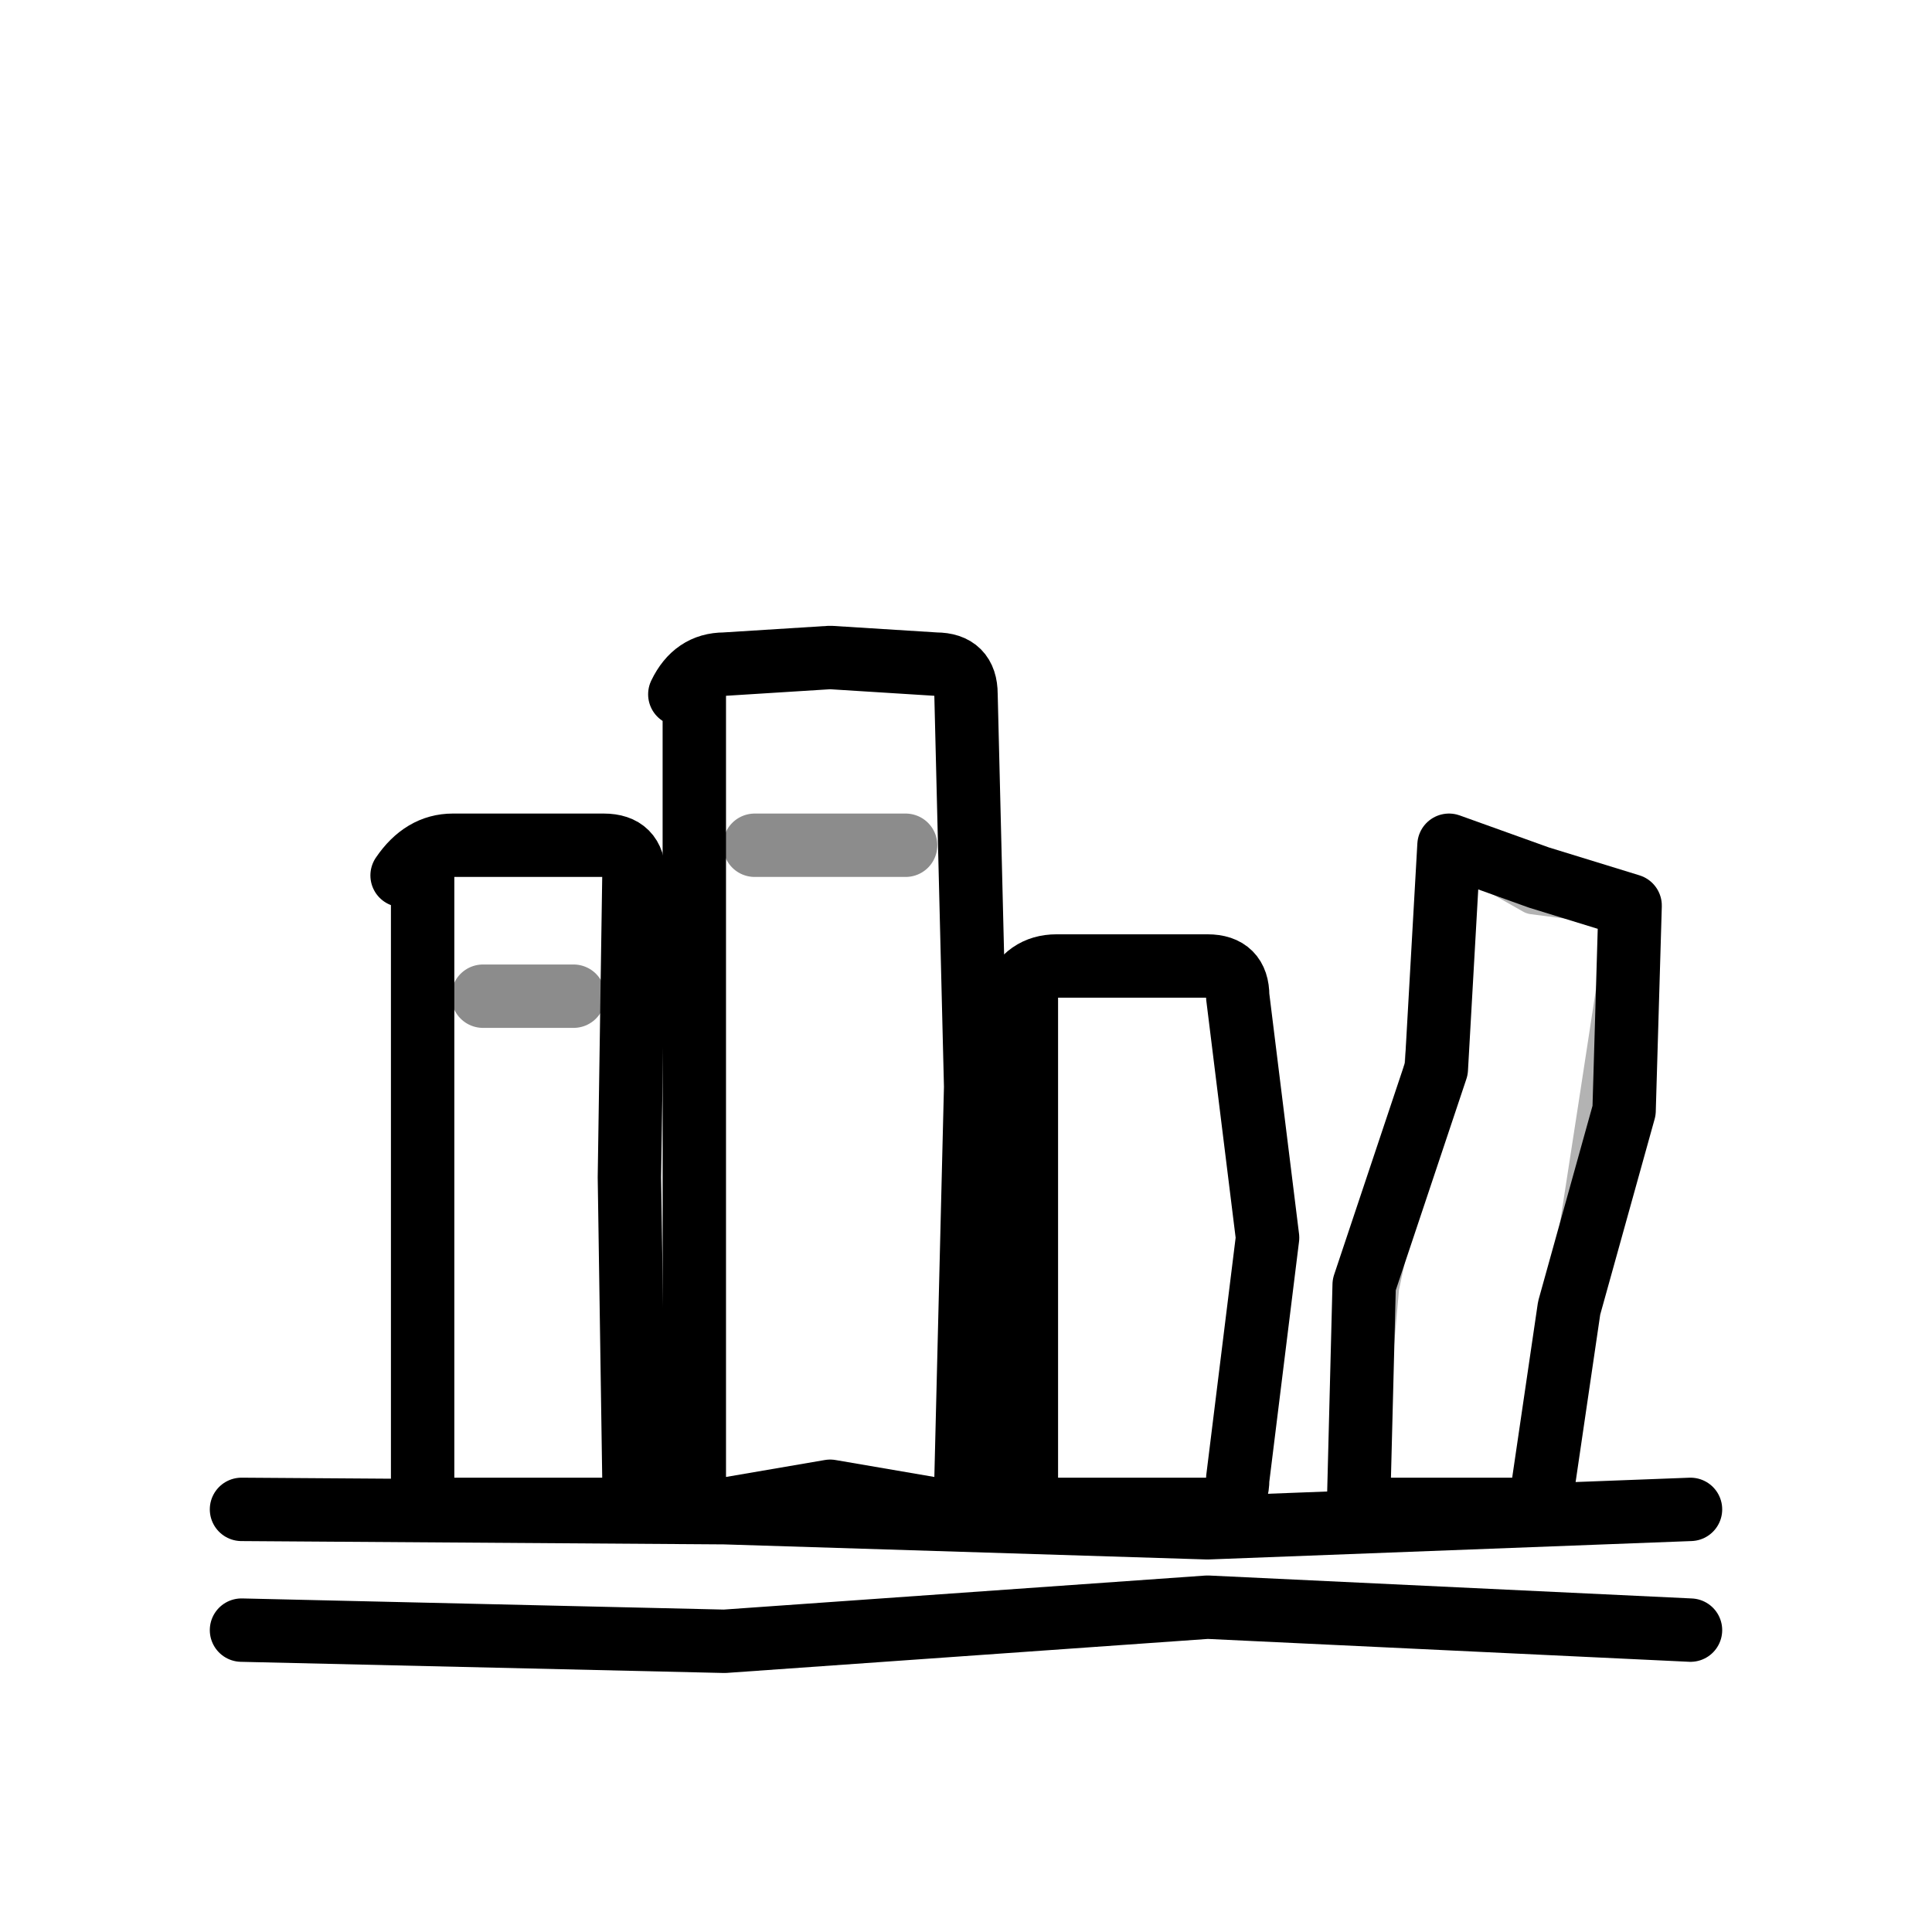
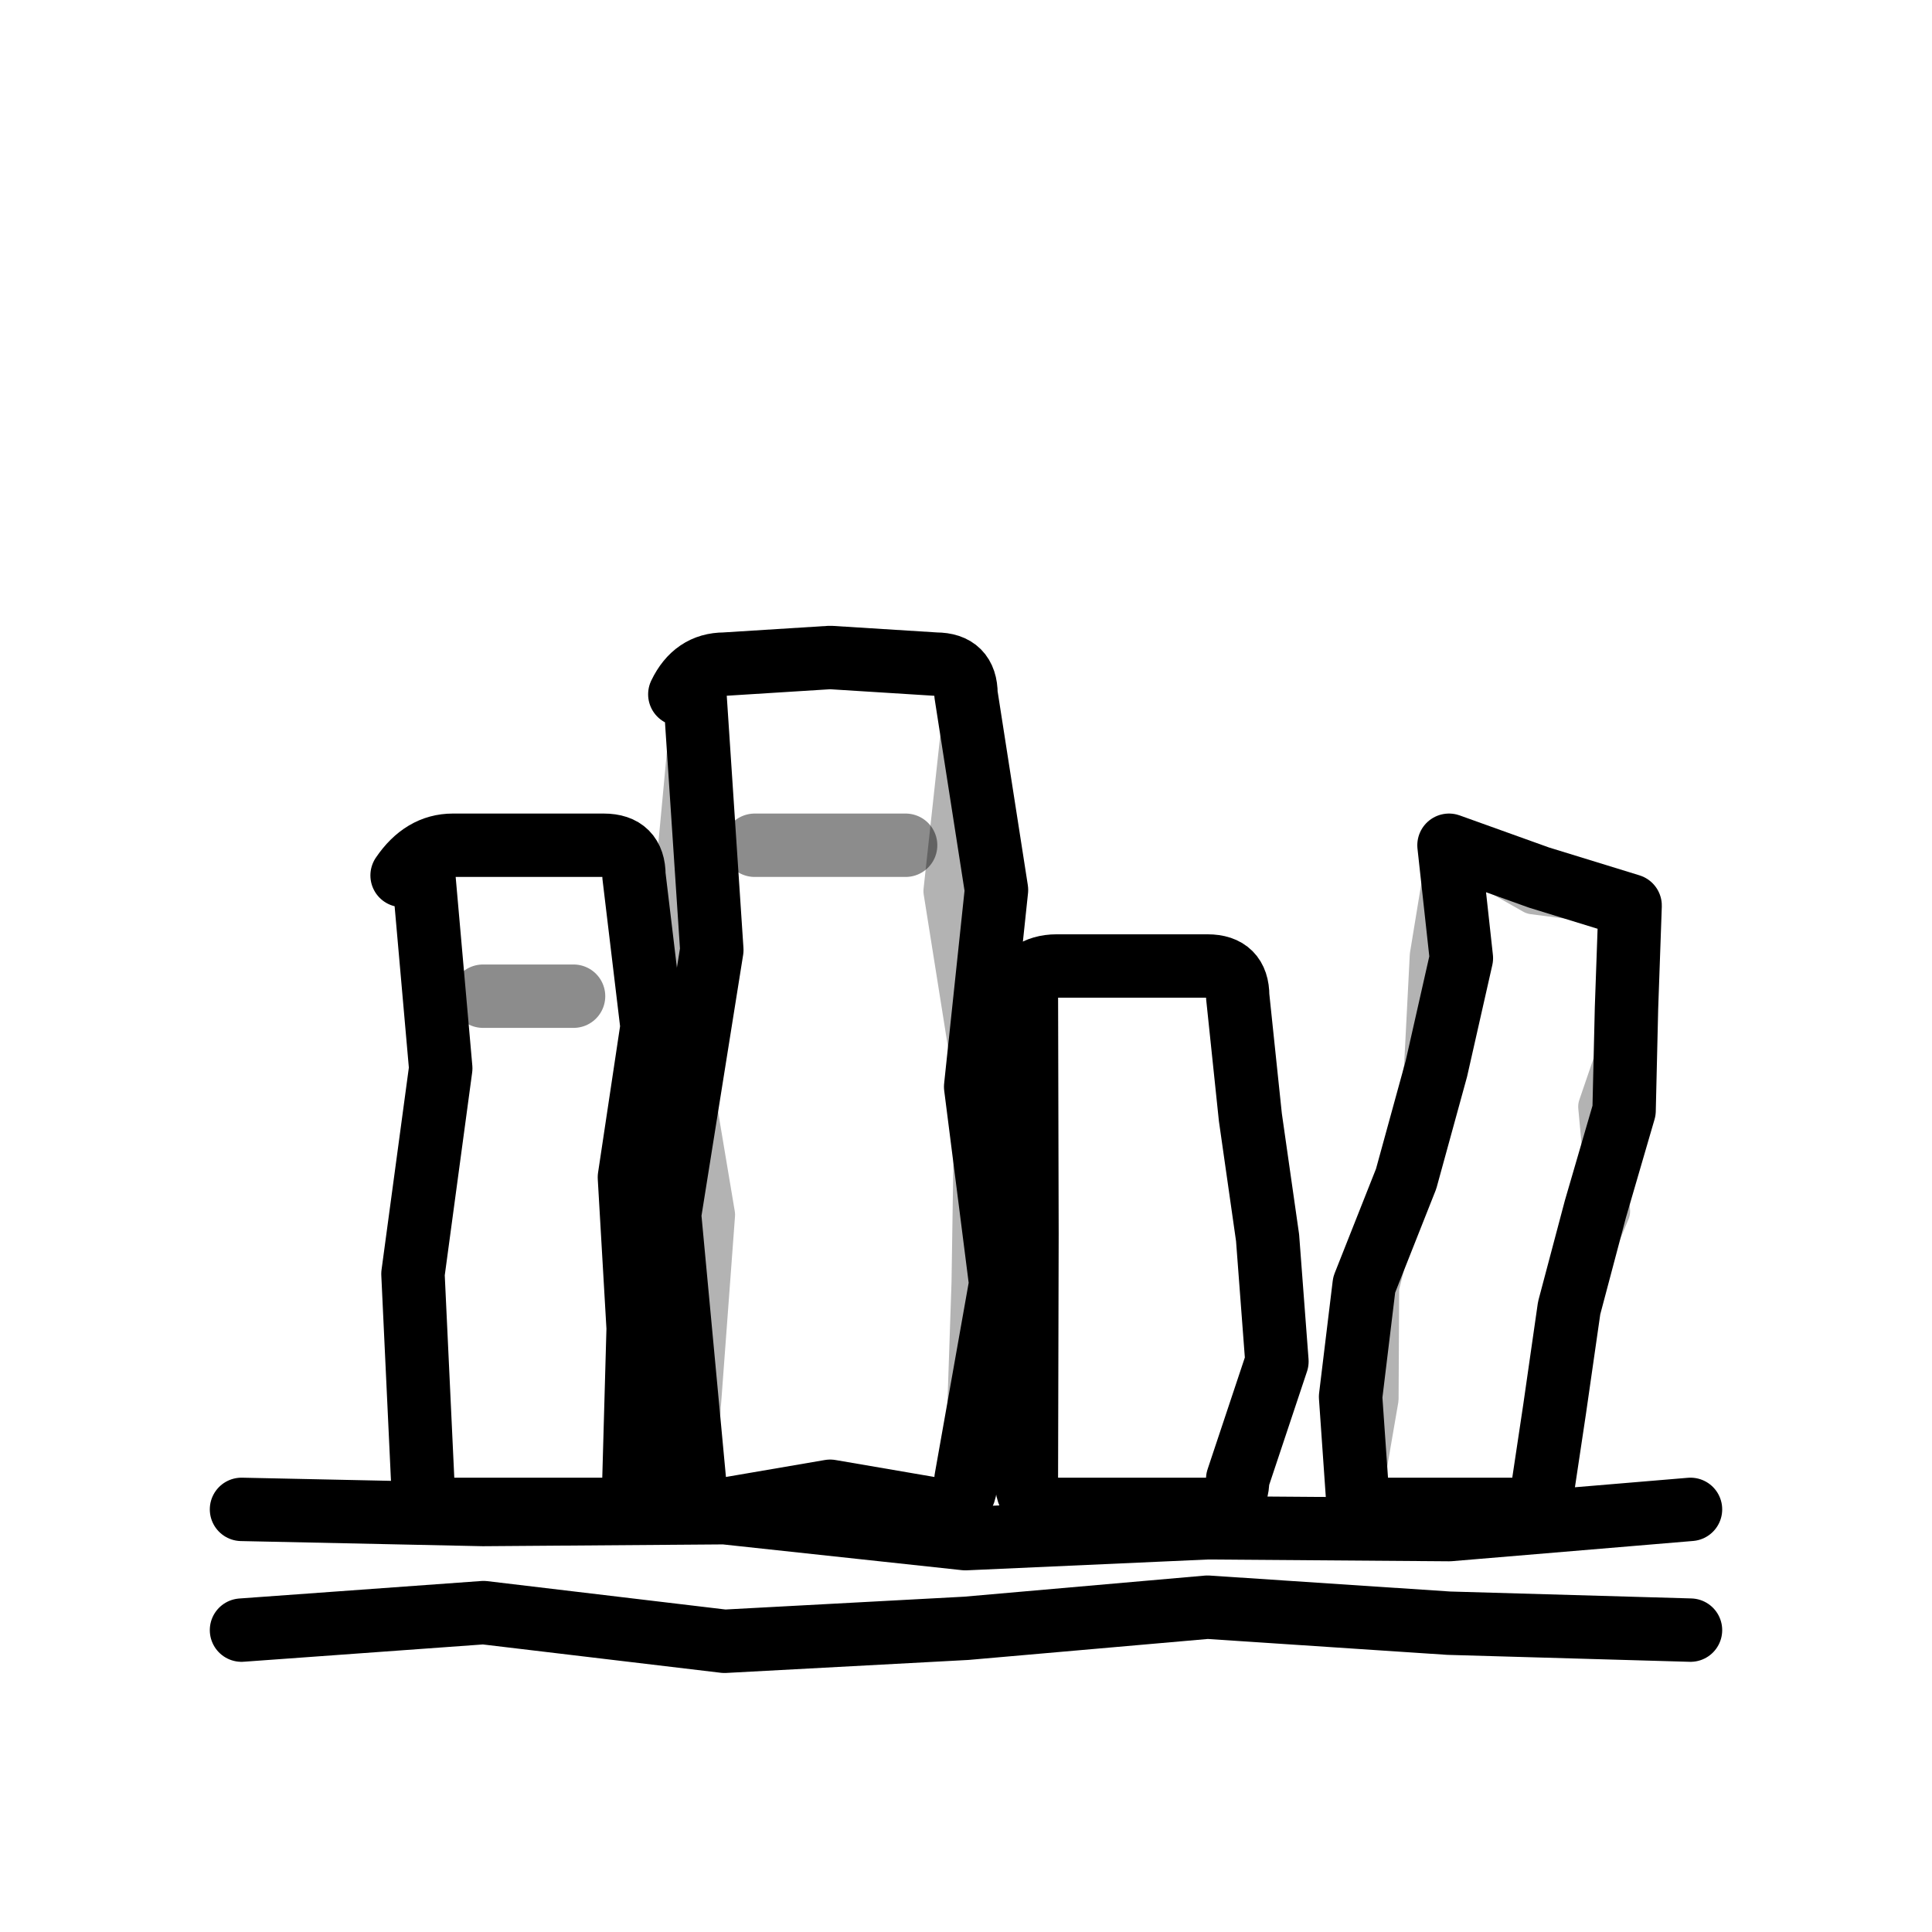
- <svg xmlns="http://www.w3.org/2000/svg" viewBox="0 0 64 64" fill="none" stroke="currentColor" stroke-width="2.1" stroke-linecap="round" stroke-linejoin="round">
-   <path d="M8 50L24 50.11L40 50.61L56 50M8 54L24 54.37L40 53.24L56 54" />
-   <path d="M13.32 29Q14 28 15 28L20 28Q21 28 21 29L20.85 39L21 49Q21 50 20 50L15 50Q14 50 14 49L14 28.59" />
-   <path d="M22.52 23Q23 22 24 22L27.5 21.78L31 22Q32 22 32 23L32.32 36L32 49Q32 50 31 50L27.5 49.4L24 50Q23 50 23 49L23 22.71" />
-   <path d="M33.56 33Q34 32 35 32L40 32Q41 32 41 33L41.99 41L41 49Q41 50 40 50L35 50Q34 50 34 49L34 32.74" />
-   <path d="M45 50L45.19 42.56L47.58 35.41L48 28L50.98 29.07L54 30L53.8 36.79L51.98 43.33L51 50Z" />
+ <svg xmlns="http://www.w3.org/2000/svg" data-sketch="1" viewBox="0 0 64 64" fill="none" stroke="currentColor" stroke-width="2.1" stroke-linecap="round" stroke-linejoin="round">
+   <path d="M8 50L16 50.17L24 50.11L31.98 50.97L40 50.61L48.01 50.67L56 50M8 54L16.02 53.42L24 54.37L32.01 53.94L40 53.24L47.99 53.77L56 54" />
+   <path d="M13.32 29Q14 28 15 28L20 28Q21 28 21 29L21.6 34.01L20.85 39L21.14 44L21 49Q21 50 20 50L15 50Q14 50 14 49L13.68 42.2L14.6 35.39L14 28.59" />
+   <path d="M22.52 23Q23 22 24 22L27.5 21.78L31 22Q32 22 32 23L33.01 29.48L32.32 36L33.15 42.52L32 49Q32 50 31 50L27.5 49.4L24 50Q23 50 23 49L22.18 40.24L23.58 31.47L23 22.71" />
+   <path d="M33.56 33Q34 32 35 32L40 32Q41 32 41 33L41.42 37.01L41.99 41L42.3 45.1L41 49Q41 50 40 50L35 50Q34 50 34 49L34.02 40.87L34 32.74" />
+   <path d="M45 50L44.74 46.27L45.19 42.56L46.58 39.05L47.58 35.41L48.41 31.74L48 28L50.98 29.07L54 30L53.88 33.39L53.8 36.79L52.85 40.05L51.98 43.33L51.5 46.67L51 50Z" />
  <path d="M16 33L19 33M25 28L30 28" opacity=".45" />
-   <path d="M45 50L45.65 42.62L47.21 35.36L48 28L50.8 29.59L54 30L52.98 36.66L51.95 43.33L51 50Z" opacity="0.3" stroke-width="1.4" />
+   <path d="M45 50L45.63 46.34L45.65 42.62L46.56 39.02L47.21 35.36L47.4 31.66L48 28L50.8 29.59L54 30L54.09 33.42L52.98 36.66L53.3 40.12L51.95 43.33L51.2 46.63L51 50Z" opacity="0.3" stroke-width="1.4" />
+   <path d="M22.52 23Q23 22 24 22L27.5 21.78L31 22Q32 22 32 23L31.29 29.52L32.32 36L32.22 42.5L32 49Q32 50 31 50L27.5 49.4L24 50Q23 50 23 49L23.65 40.24L22.18 31.47L23 22.71" fill="none" stroke="currentColor" opacity="0.3" stroke-width="1.4" />
</svg>
